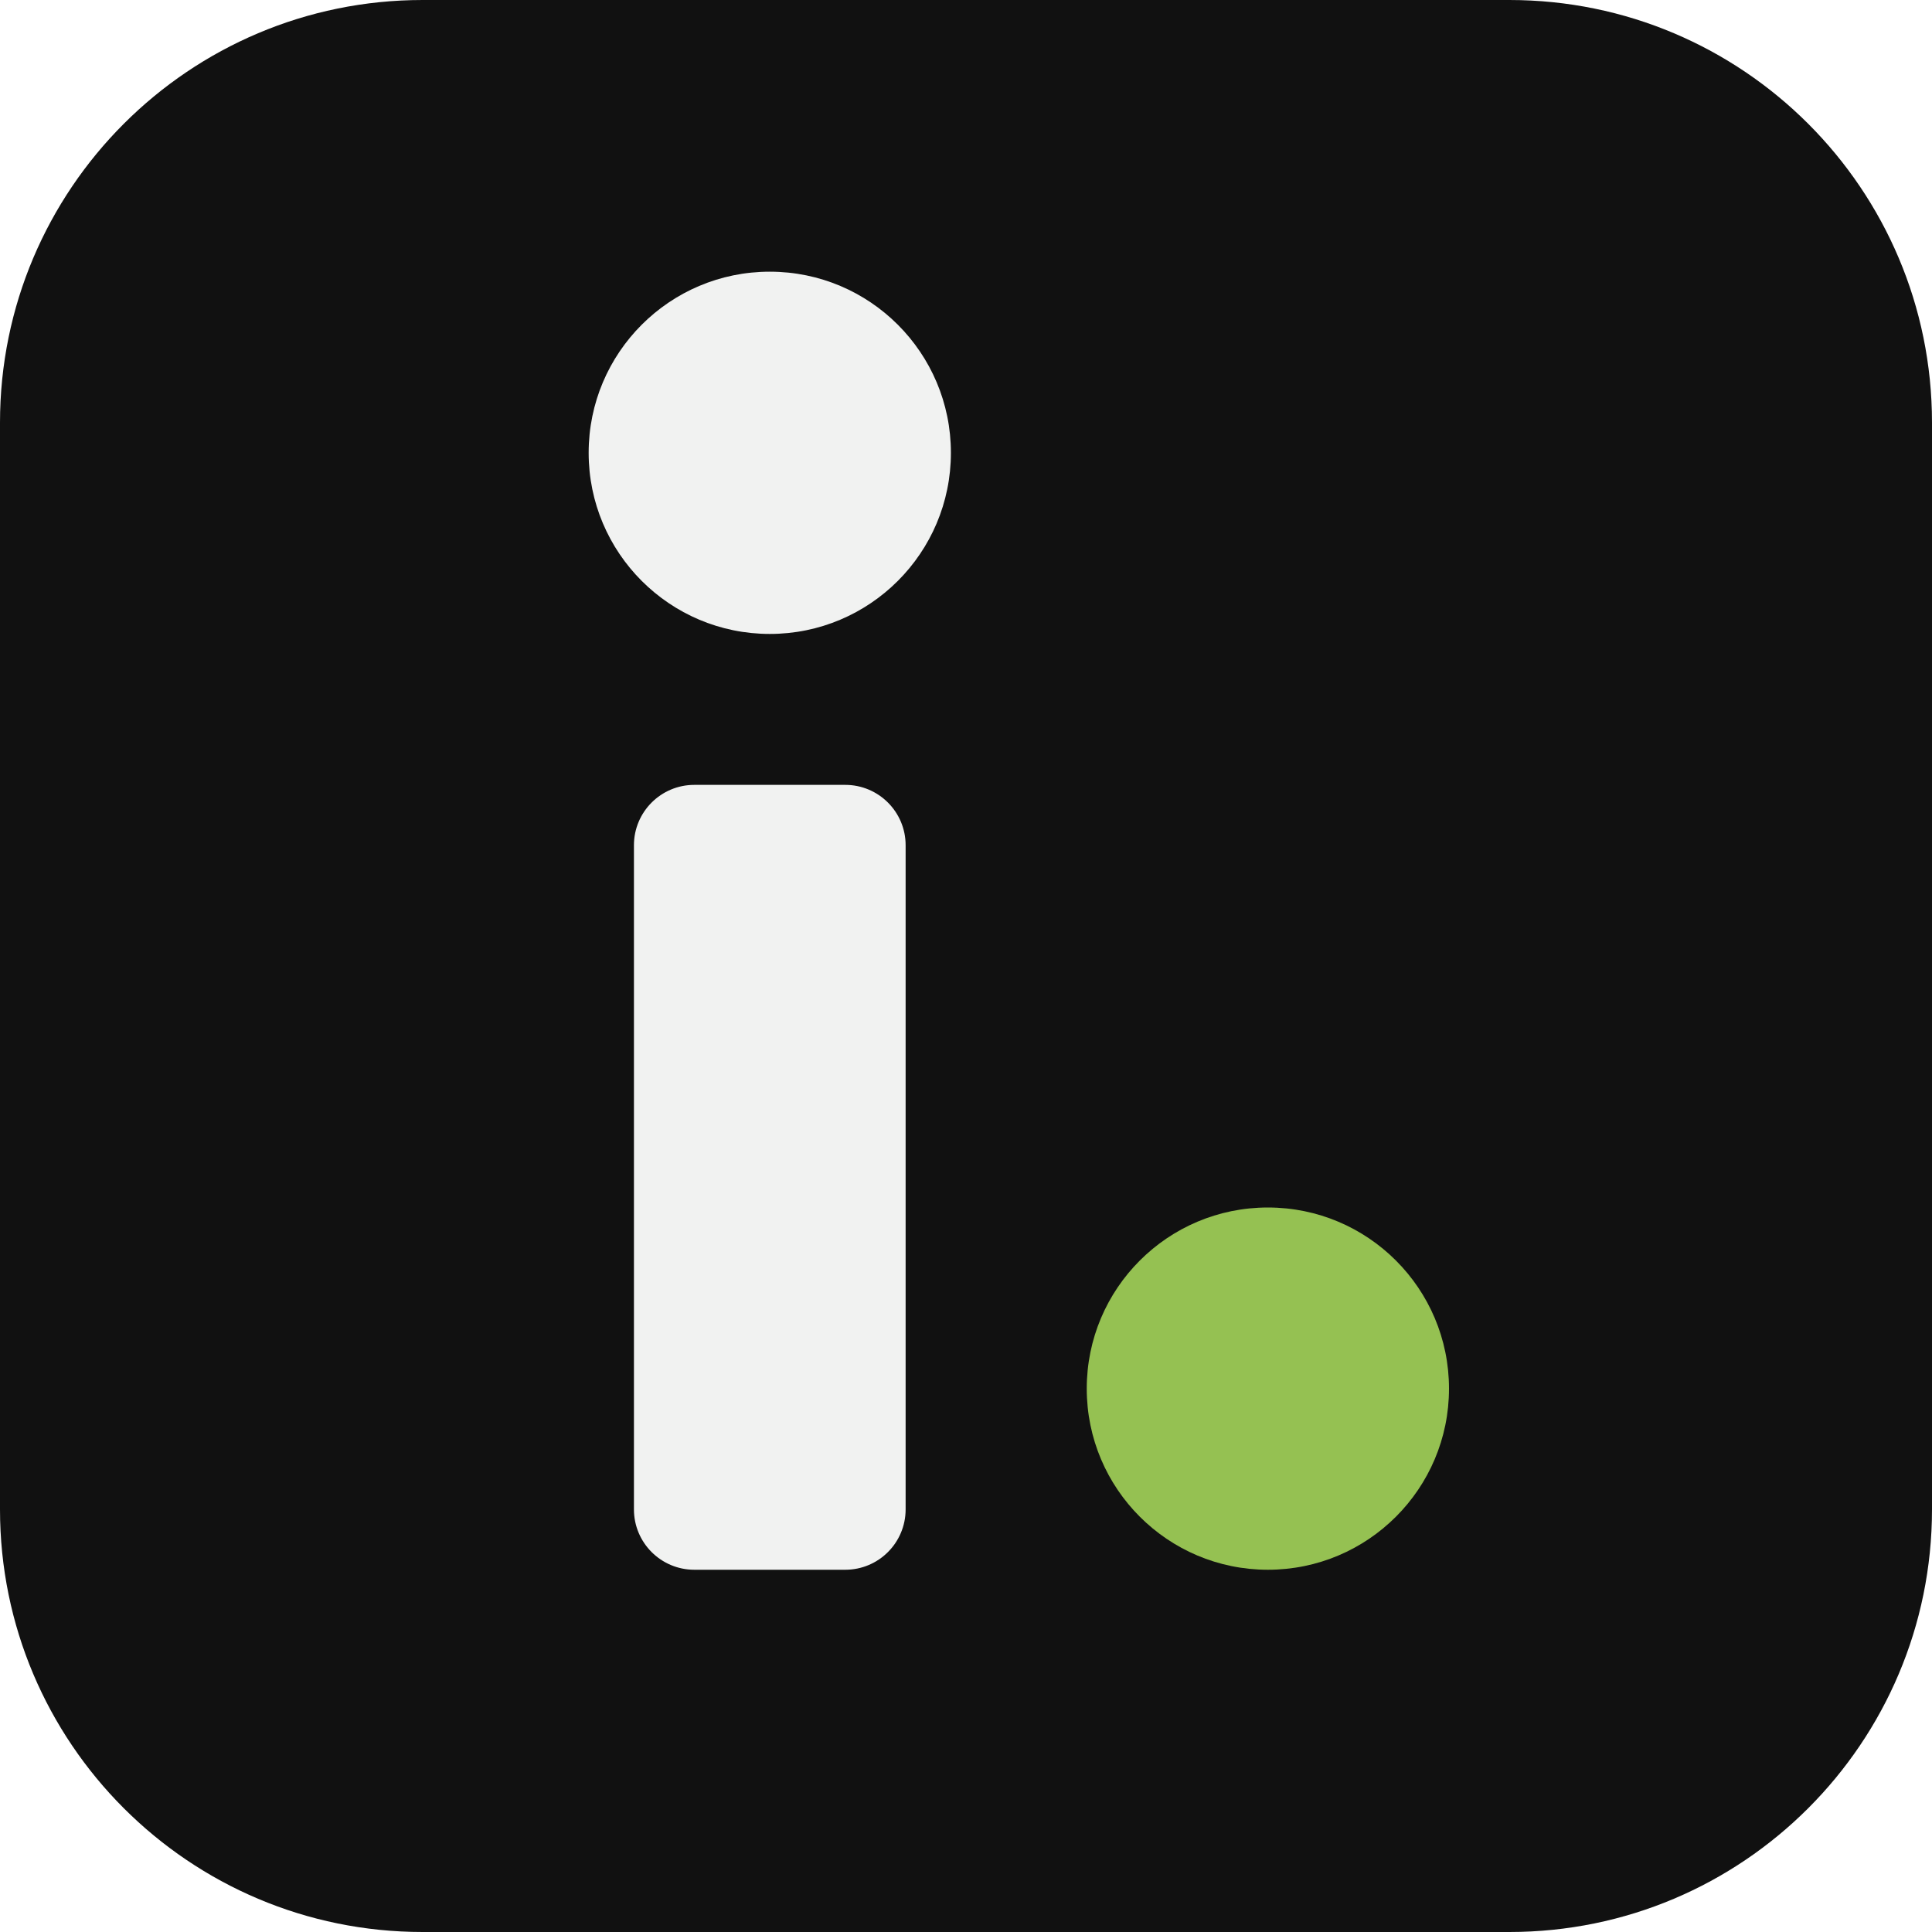
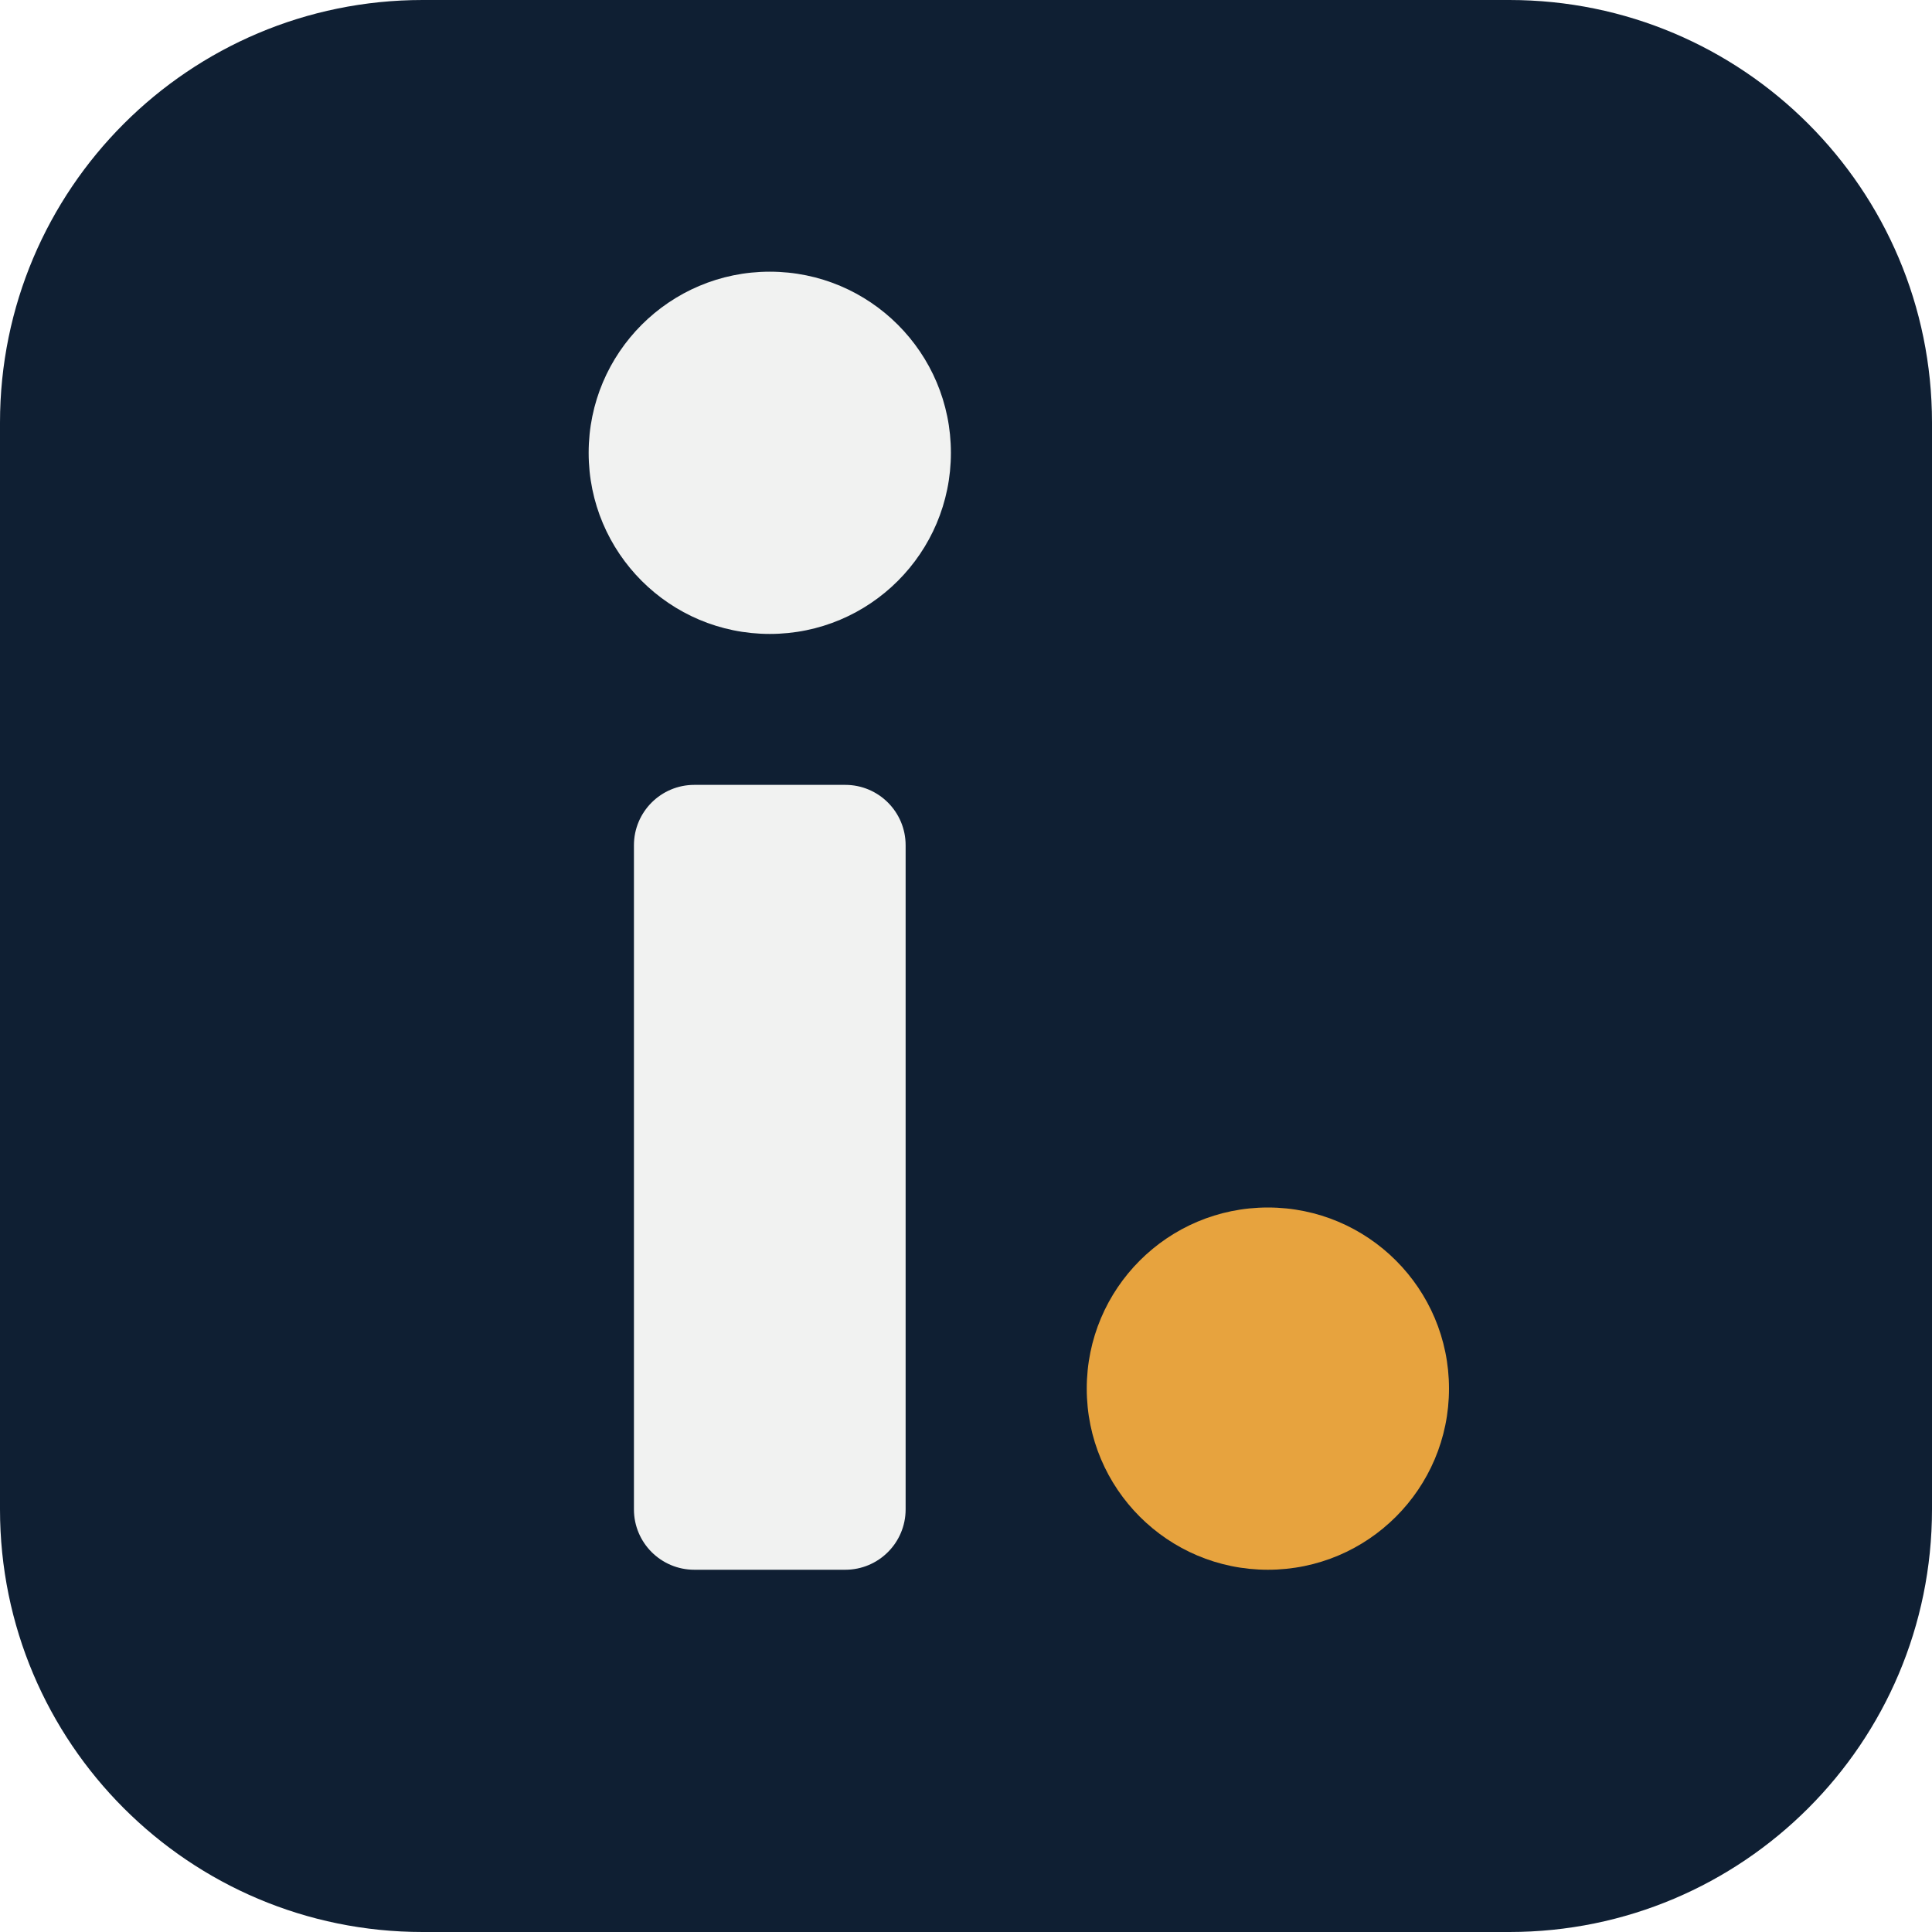
<svg xmlns="http://www.w3.org/2000/svg" viewBox="0 0 64 64">
-   <rect width="64" height="64" rx="14" fill="#111111" />
+   <rect width="64" height="64" rx="14" fill="#0F1F33" />
  <rect x="21" y="26" width="9" height="26" rx="2" fill="#F1F2F1" />
  <circle cx="25.5" cy="15" r="6" fill="#F1F2F1" />
-   <circle cx="42" cy="46" r="6" fill="#95C152" />
+   <circle cx="42" cy="46" r="6" fill="#E7A33E" />
</svg>
